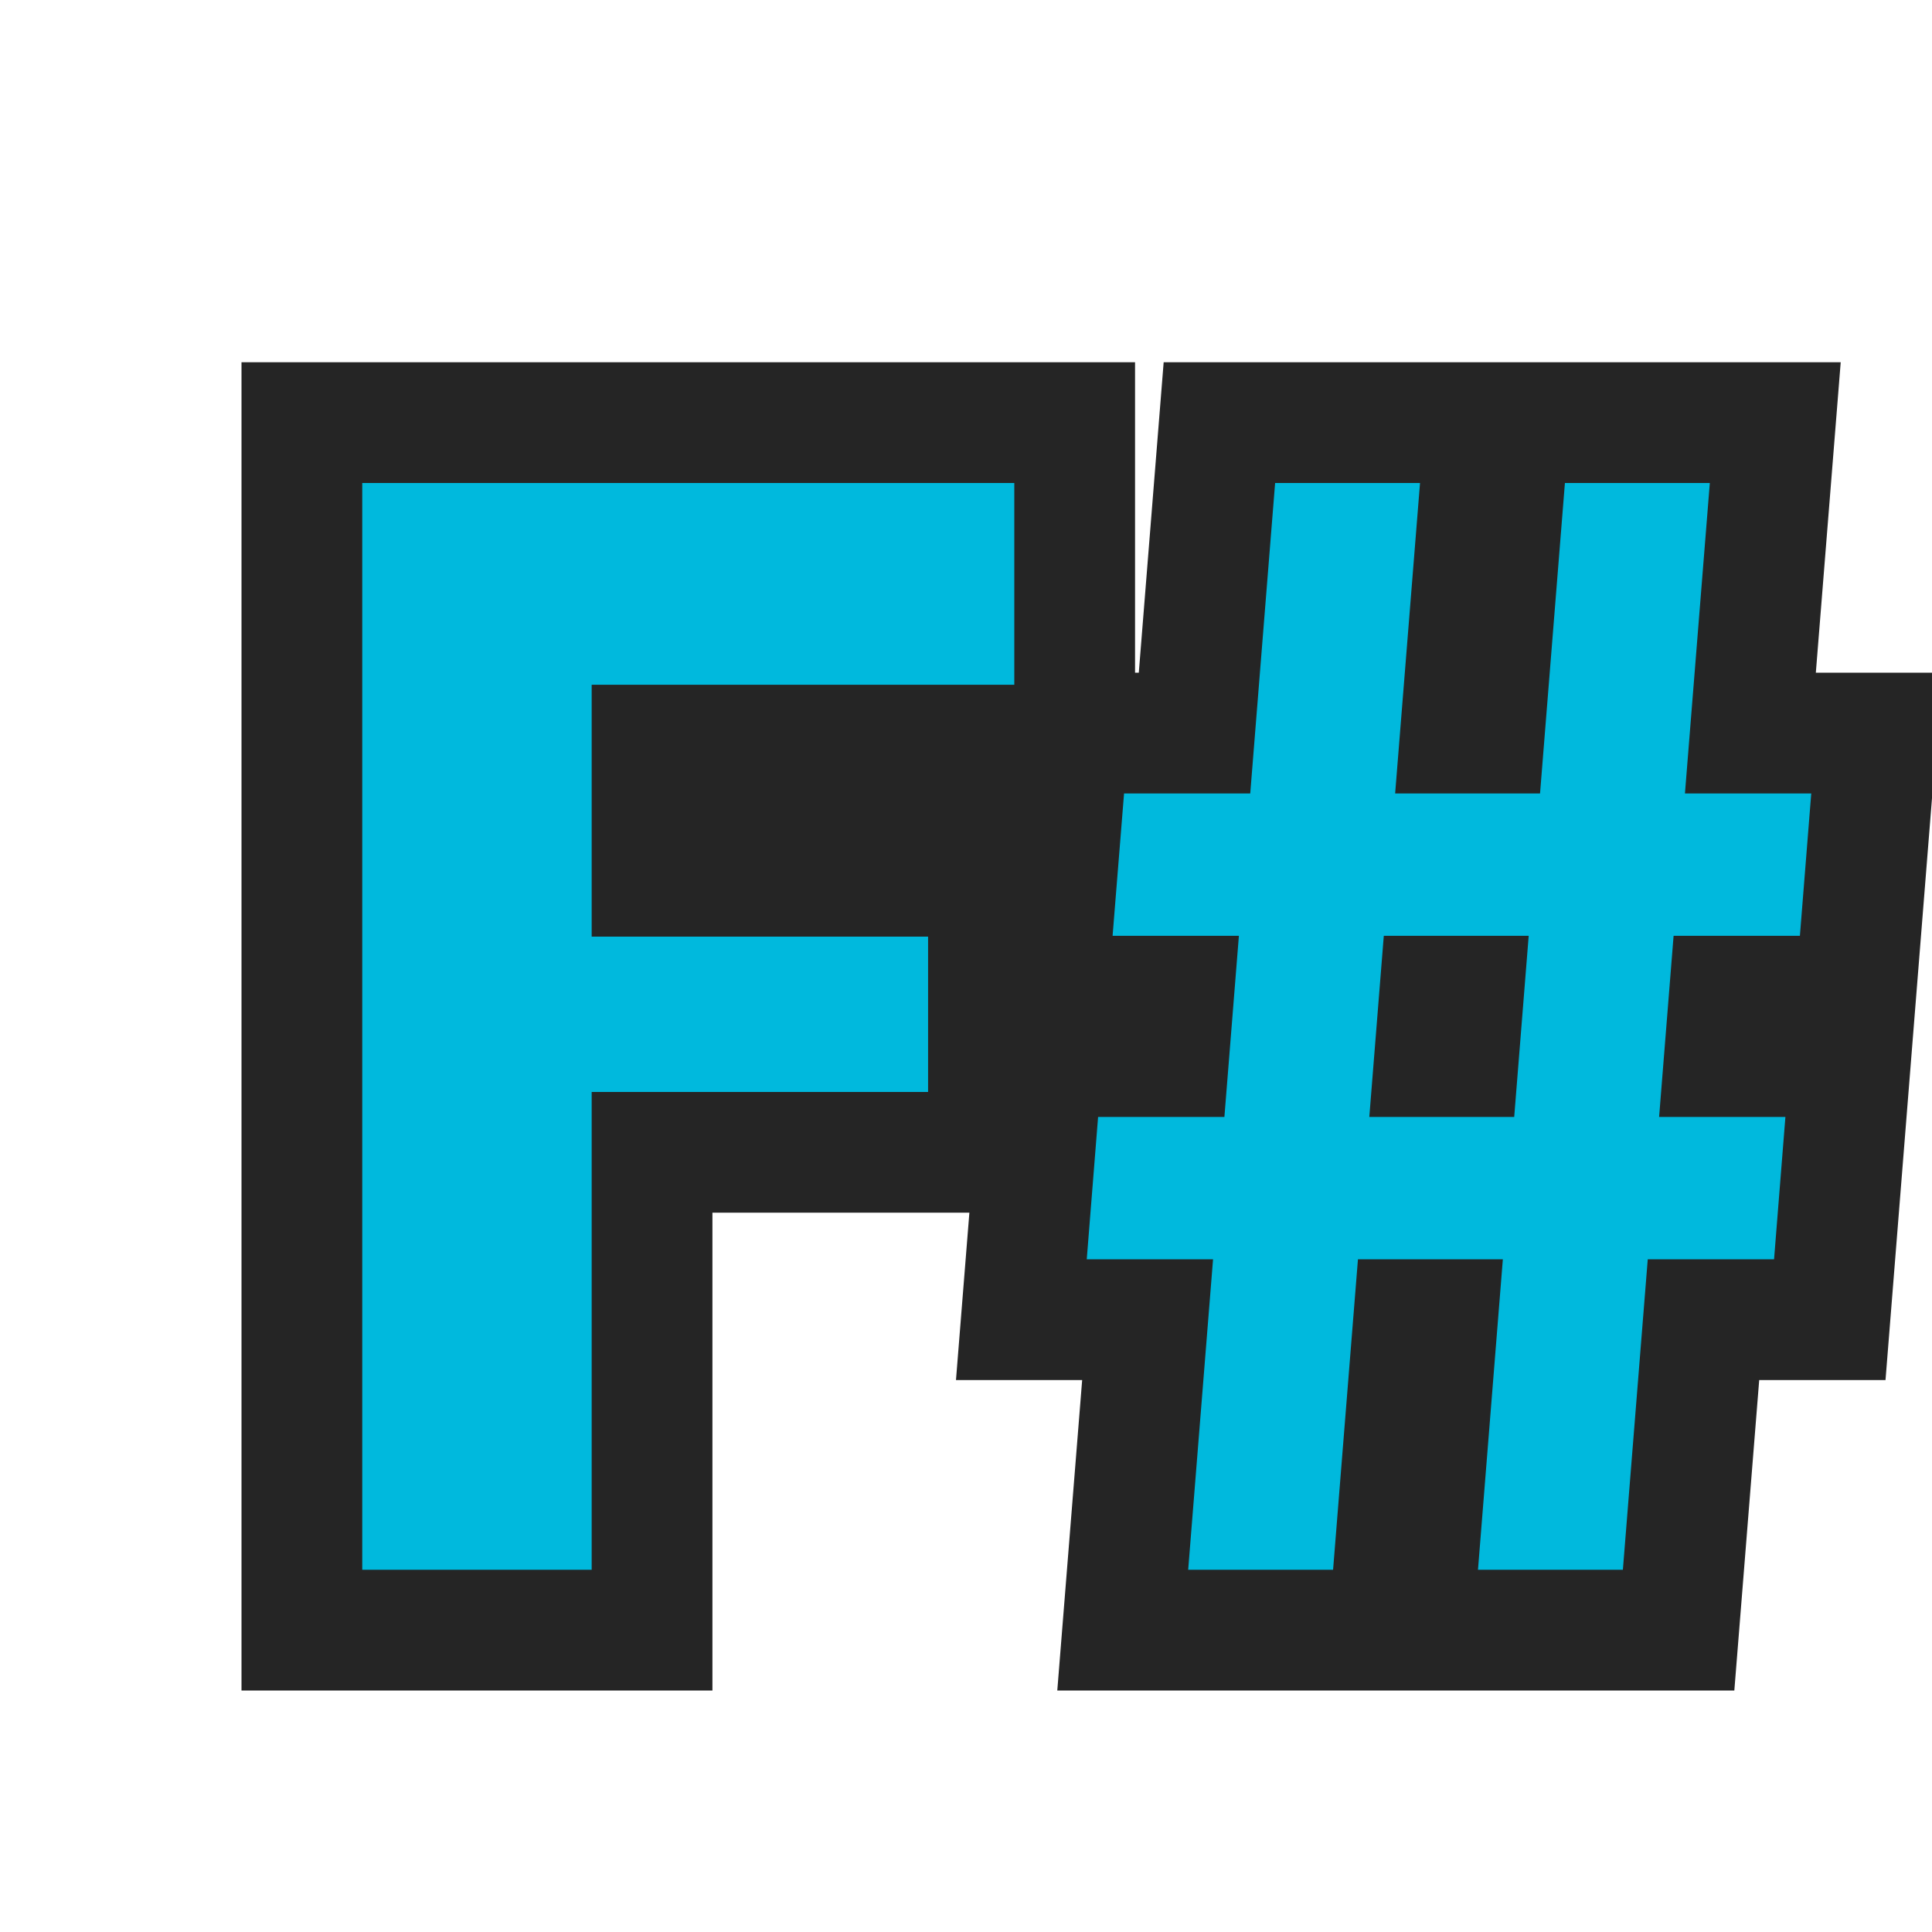
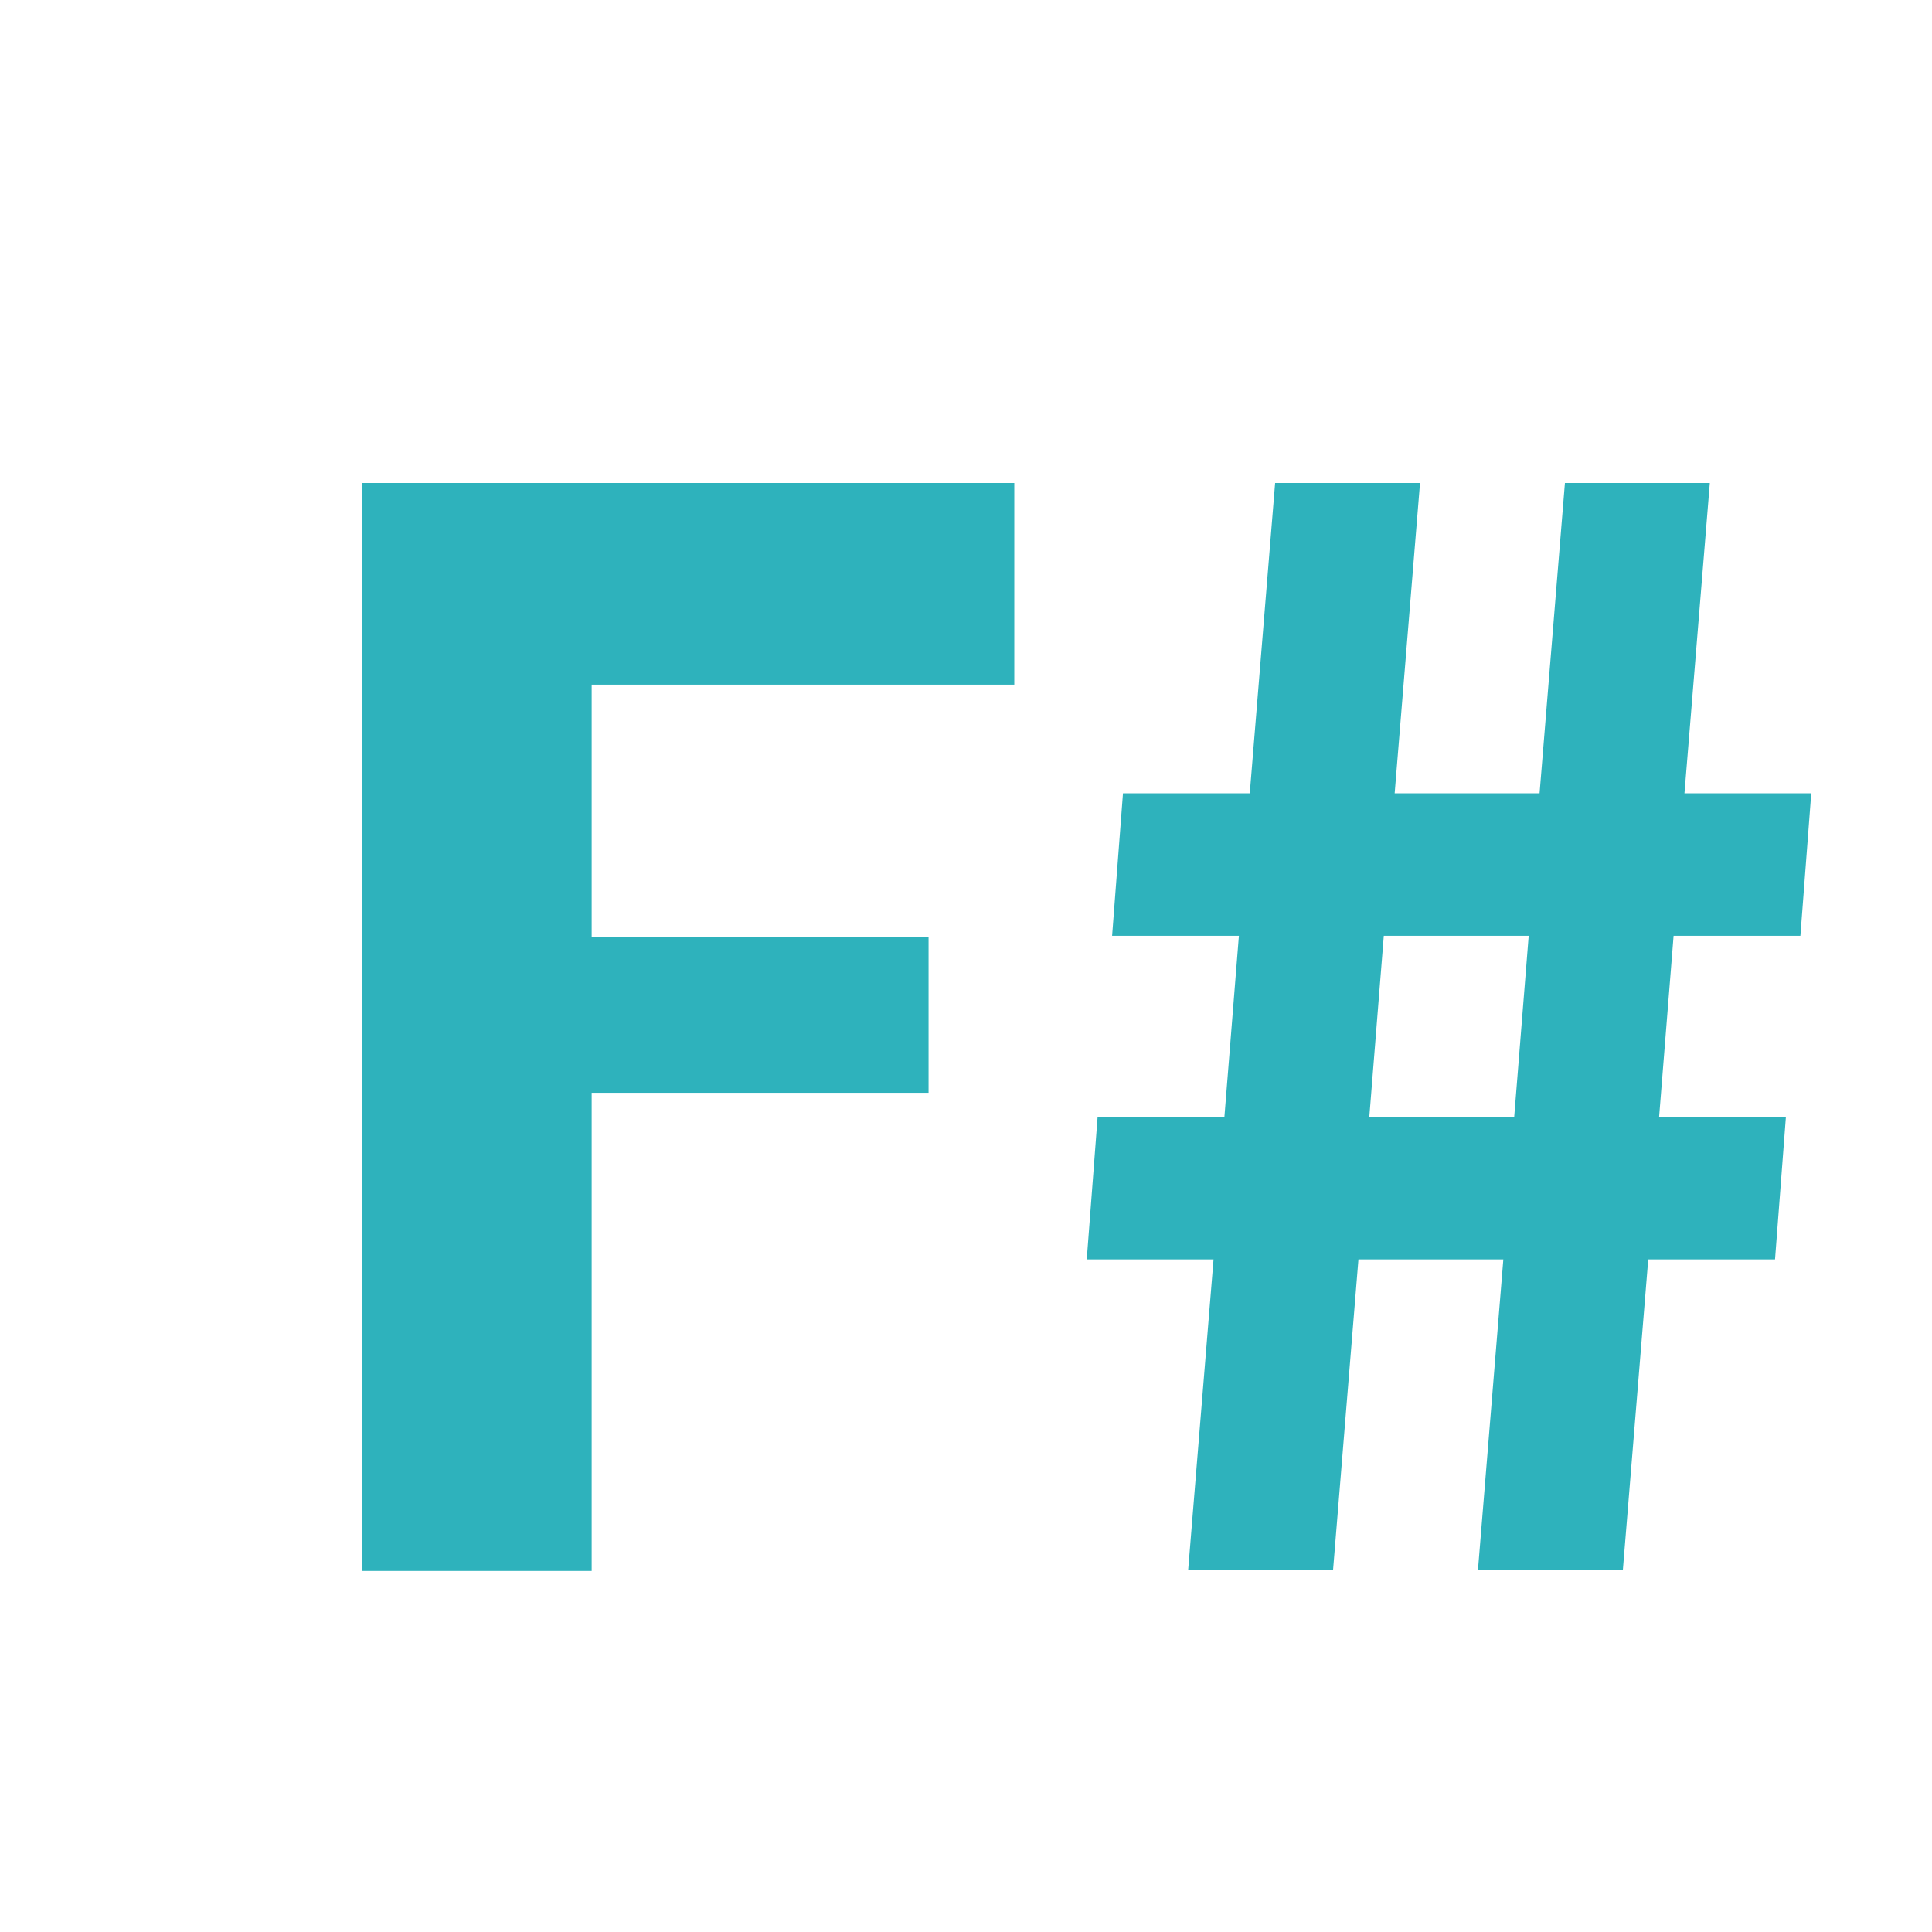
<svg xmlns="http://www.w3.org/2000/svg" width="16" height="16" viewBox="0 0 16 16">
-   <g>
-     <rect width="16" height="16" fill="#ffe3ff" opacity="0" />
-     <g>
-       <polygon points="15.615 11.429 16 6.61 16 5.571 15.038 5.571 15.244 3 9.637 3 9.431 5.571 9.4 5.571 9.4 3 2 3 2 14 5.9 14 5.9 10.043 8.028 10.043 7.917 11.429 8.962 11.429 8.756 14 14.363 14 14.569 11.429 15.615 11.429" fill="#252525" />
-       <path d="M14.906,7.75,15,6.571H13.954L14.16,4h-1.2l-.206,2.571h-1.2L11.76,4h-1.2l-.206,2.571H9.309L9.214,7.75H10.26l-.12,1.5H9.094L9,10.429h1.046L9.84,13h1.2l.206-2.571h1.2L12.24,13h1.2l.206-2.571h1.046l.094-1.179H13.74l.12-1.5ZM12.54,9.25h-1.2l.12-1.5h1.2ZM4.9,5.671V7.757H7.686V9.043H4.9V13H3V4H8.4V5.671Z" fill="#00b9dd" />
-     </g>
-   </g>
+   <path fill="#2eb2bc" d="M14.91 7.75 15 6.57h-1.05L14.16 4h-1.2l-.21 2.57h-1.2L11.76 4h-1.2l-.21 2.57H9.3l-.09 1.18h1.05l-.12 1.5H9.09L9 10.43h1.05L9.84 13h1.2l.21-2.57h1.2L12.24 13h1.2l.21-2.57h1.05l.09-1.18h-1.05l.12-1.5zm-2.37 1.5h-1.2l.12-1.5h1.2zM4.9 5.67v2.09h2.79v1.29H4.9v3.96H3V4h5.4v1.67z" />
</svg>
